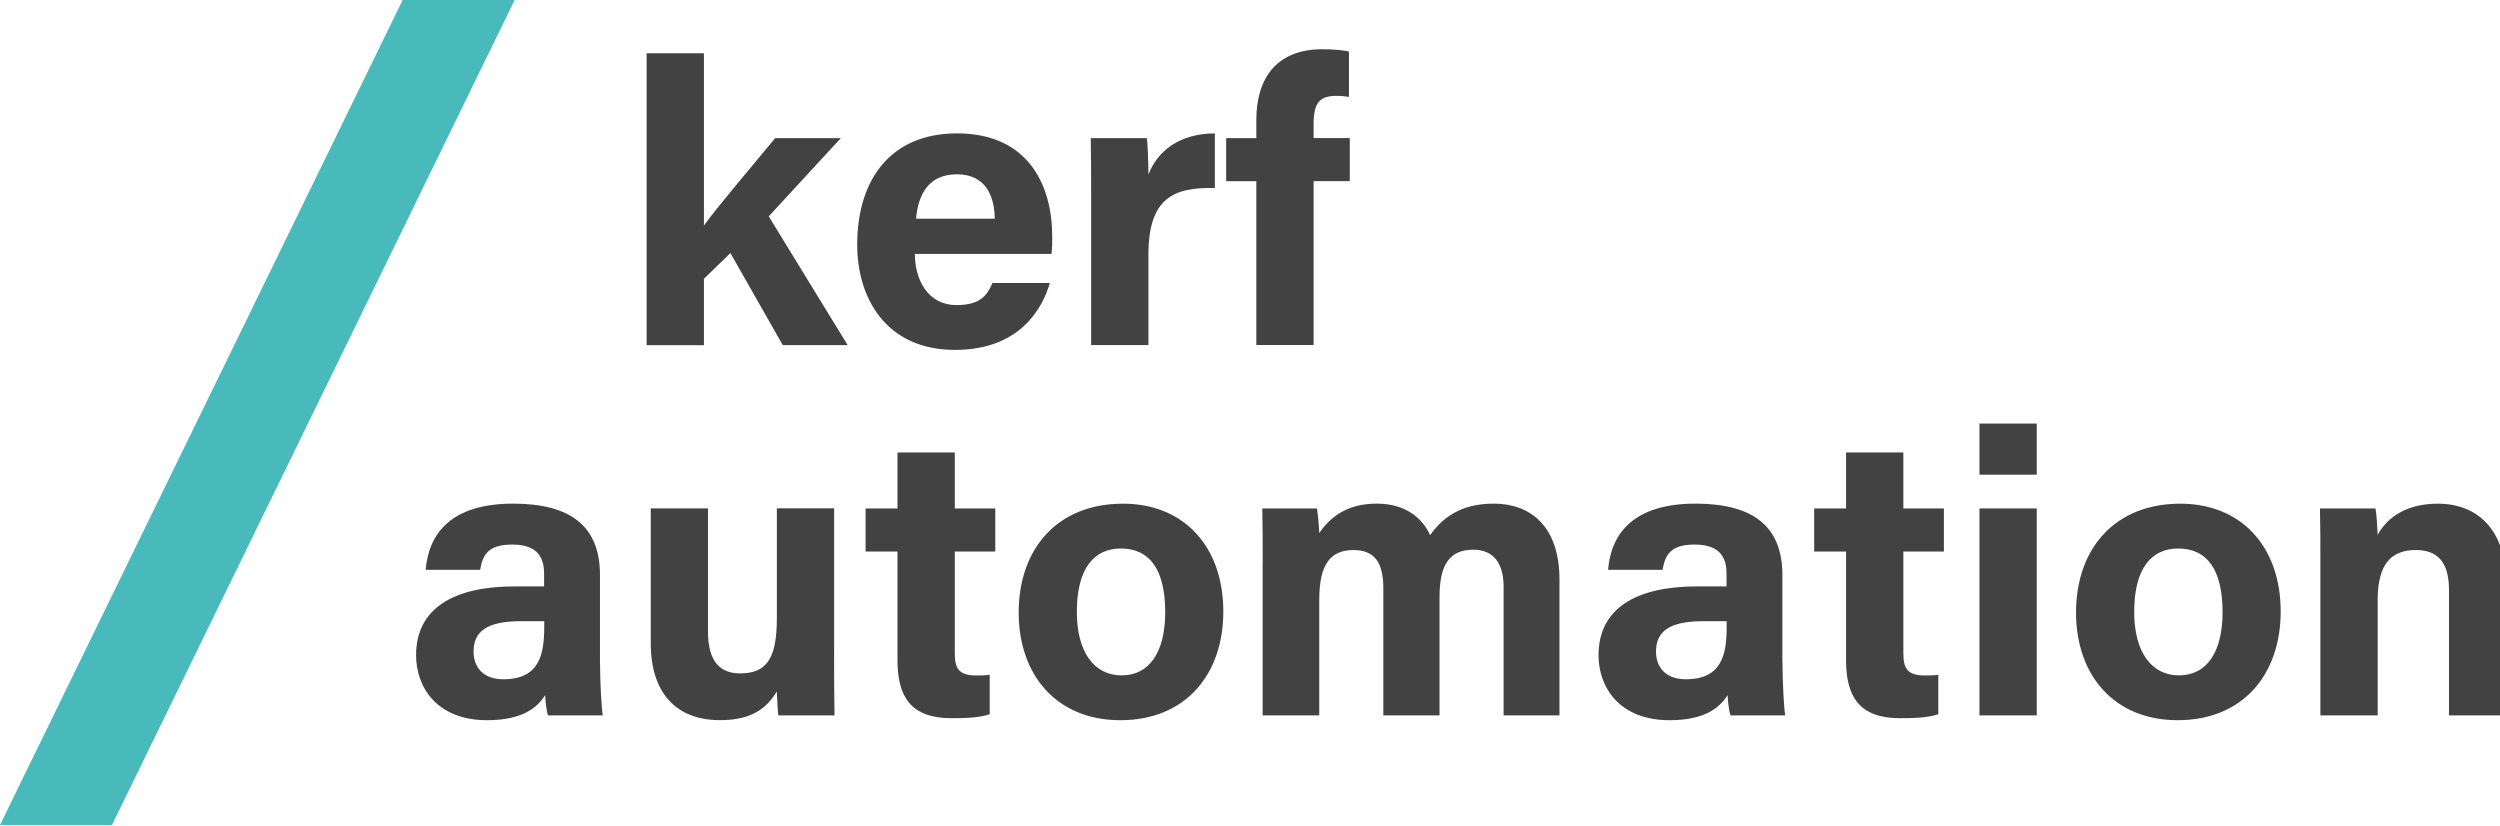
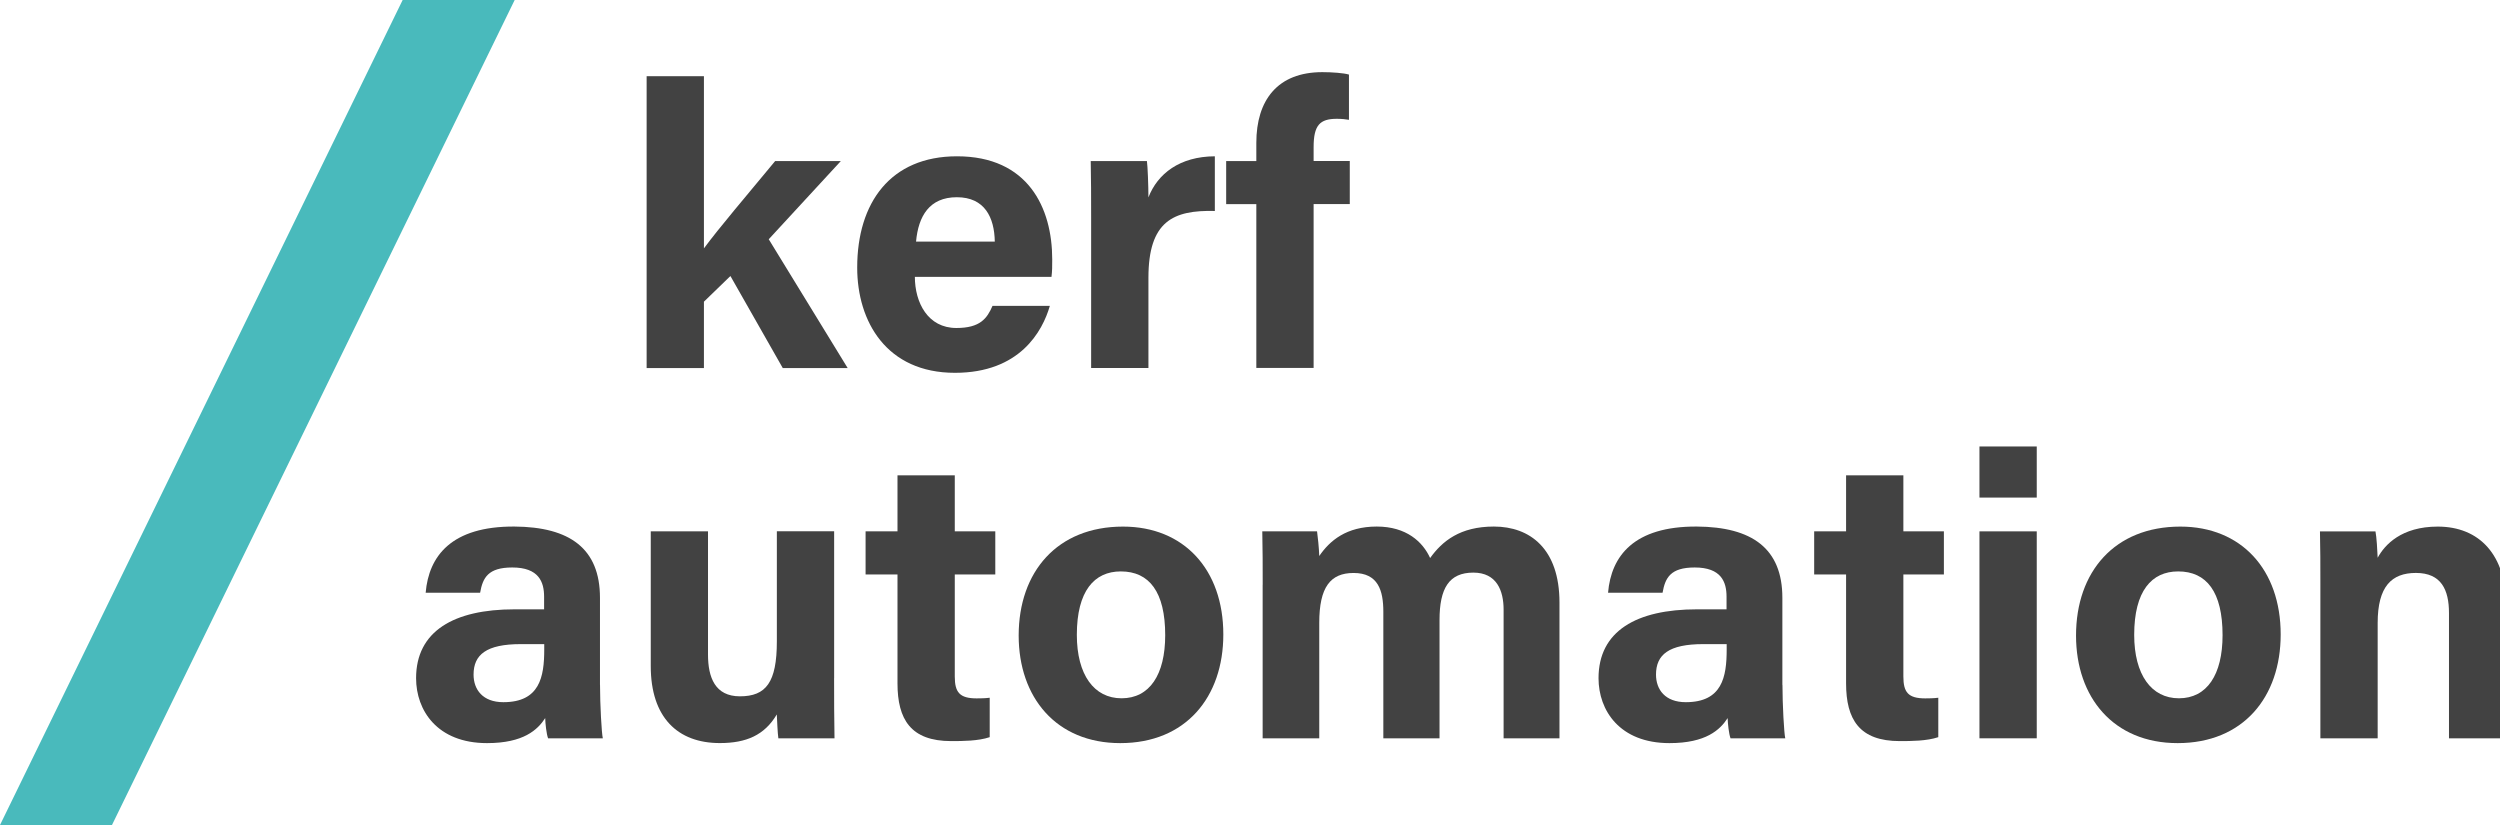
<svg xmlns="http://www.w3.org/2000/svg" version="1.1" id="Layer_1" x="0px" y="0px" width="545.44px" height="180px" viewBox="0 0 545.44 180" style="enable-background:new 0 0 545.44 180;" xml:space="preserve">
  <style type="text/css">
	.st0{fill:#49BABC;}
	.st1{fill:#70CBCC;}
	.st2{fill:#424242;}
</style>
  <polygon class="st0" points="112.29,0 24.43,180 0,180 87.85,0 " />
  <line class="st1" x1="87.85" y1="0" x2="0" y2="180" />
  <line class="st1" x1="112.29" y1="0" x2="24.43" y2="180" />
  <g>
    <g>
      <g>
-         <path class="st2" d="M153.58,49.19c3.32-4.5,9.31-11.51,15.54-19.05h14.33L167.72,47.2l17.22,28.1h-14.16l-11.42-20.08l-5.78,5.6     v14.49h-12.5V11.62h12.5V49.19z" />
-         <path class="st2" d="M199.6,55.39c0.01,5.65,2.84,11.17,9.06,11.17c5.2,0,6.69-2.09,7.88-4.82h12.51     c-1.6,5.53-6.53,14.6-20.71,14.6c-14.87,0-21.32-11.12-21.32-22.96c0-14.16,7.27-24.28,21.77-24.28     c15.5,0,20.78,11.22,20.78,22.49c0,1.53,0,2.52-0.16,3.81H199.6z M217.04,47.71c-0.09-5.26-2.19-9.68-8.28-9.68     c-5.99,0-8.4,4.13-8.9,9.68H217.04z" />
-         <path class="st2" d="M238.06,42.39c0-4.49-0.01-8.47-0.09-12.25h12.26c0.16,1.01,0.33,5.49,0.33,7.93     c1.99-5.16,6.81-8.93,14.49-8.97v11.93c-9.07-0.23-14.49,2.21-14.49,14.58v19.68h-12.5V42.39z" />
-         <path class="st2" d="M274.1,75.29V39.54h-6.58v-9.4h6.58v-3.97c0-9.32,4.63-15.43,14.4-15.43c2.08,0,4.69,0.19,5.81,0.53v9.87     c-0.69-0.12-1.63-0.22-2.64-0.22c-3.69,0-5.07,1.36-5.07,6.18v3.02h7.89v9.4h-7.89v35.75H274.1z" />
+         <path class="st2" d="M153.58,54.19c3.32-4.5,9.31-11.51,15.54-19.05h14.33L167.72,52.2l17.22,28.1h-14.16l-11.42-20.08l-5.78,5.6     v14.49h-12.5V16.62h12.5V54.19z" />
+         <path class="st2" d="M199.6,60.39c0.01,5.65,2.84,11.17,9.06,11.17c5.2,0,6.69-2.09,7.88-4.82h12.51     c-1.6,5.53-6.53,14.6-20.71,14.6c-14.87,0-21.32-11.12-21.32-22.96c0-14.16,7.27-24.28,21.77-24.28     c15.5,0,20.78,11.22,20.78,22.49c0,1.53,0,2.52-0.16,3.81H199.6z M217.04,52.71c-0.09-5.26-2.19-9.68-8.28-9.68     c-5.99,0-8.4,4.13-8.9,9.68H217.04z" />
+         <path class="st2" d="M238.06,47.39c0-4.49-0.01-8.47-0.09-12.25h12.26c0.16,1.01,0.33,5.49,0.33,7.93     c1.99-5.16,6.81-8.93,14.49-8.97v11.93c-9.07-0.23-14.49,2.21-14.49,14.58v19.68h-12.5V47.39z" />
+         <path class="st2" d="M274.1,80.29V44.54h-6.58v-9.4h6.58v-3.97c0-9.32,4.63-15.43,14.4-15.43c2.08,0,4.69,0.19,5.81,0.53v9.87     c-0.69-0.12-1.63-0.22-2.64-0.22c-3.69,0-5.07,1.36-5.07,6.18v3.02h7.89v9.4h-7.89v35.75H274.1z" />
      </g>
    </g>
    <g>
      <g>
-         <path class="st2" d="M130.91,144.42c0,4.3,0.35,10.58,0.61,11.66h-11.94c-0.35-0.89-0.61-3.27-0.63-4.41     c-1.64,2.54-4.71,5.46-12.69,5.46c-10.89,0-15.48-7.16-15.48-14.16c0-10.29,8.26-15.03,21.49-15.03c2.2,0,4.93,0,6.44,0v-2.76     c0-3.21-1.15-6.37-6.95-6.37c-5.28,0-6.43,2.24-7.01,5.51H92.87c0.68-8.02,5.64-14.51,19.36-14.44     c12.09,0.08,18.67,4.8,18.67,15.55V144.42z M118.73,135.53c-1.04,0-3.44,0-5.09,0c-7.53,0-10.32,2.3-10.32,6.65     c0,3.27,2,6.02,6.5,6.02c7.94,0,8.92-5.52,8.92-11.49V135.53z" />
-         <path class="st2" d="M181.98,142.96c0,4.35,0.01,9.08,0.09,13.12h-12.25c-0.17-1.21-0.26-3.63-0.34-5.21     c-2.68,4.53-6.66,6.25-12.43,6.25c-9.2,0-15.07-5.59-15.07-16.79v-29.41h12.49v26.9c0,4.99,1.55,9.1,6.96,9.1     c5.7,0,8.06-3.04,8.06-11.98v-24.03h12.5V142.96z" />
-         <path class="st2" d="M188.85,110.93h6.96V98.71h12.5v12.22h8.84v9.4h-8.84v22.28c0,3.43,1.05,4.76,4.77,4.76     c0.69,0,1.91-0.01,2.85-0.14v8.6c-2.48,0.84-5.88,0.86-8.4,0.86c-8.81,0-11.72-4.71-11.72-12.61v-23.75h-6.96V110.93z" />
-         <path class="st2" d="M266.9,133.42c0,13.66-8.17,23.71-22.48,23.71c-14,0-22.17-9.99-22.17-23.47c0-13.93,8.43-23.77,22.76-23.77     C258.31,109.89,266.9,119.27,266.9,133.42z M234.94,133.51c0,8.69,3.74,13.84,9.76,13.84c6.12,0,9.52-5.15,9.52-13.76     c0-9.45-3.47-13.92-9.69-13.92C238.73,119.67,234.94,123.96,234.94,133.51z" />
-         <path class="st2" d="M275.49,122.57c0-3.9,0-7.77-0.09-11.64h11.95c0.16,1.1,0.42,3.62,0.48,5.38c2.29-3.36,5.92-6.43,12.54-6.43     c6.49,0,10.06,3.36,11.65,6.87c2.64-3.69,6.54-6.87,13.91-6.87c7.87,0,14.31,4.83,14.31,16.58v29.62h-12.19v-28.09     c0-4.08-1.48-8.06-6.6-8.06c-5.31,0-7.38,3.42-7.38,10.35v25.81h-12.26v-27.62c0-4.68-1.15-8.46-6.49-8.46     c-5.08,0-7.49,3.12-7.49,10.87v25.21h-12.35V122.57z" />
-         <path class="st2" d="M388.89,144.42c0,4.3,0.35,10.58,0.61,11.66h-11.94c-0.35-0.89-0.61-3.27-0.63-4.41     c-1.64,2.54-4.71,5.46-12.69,5.46c-10.89,0-15.48-7.16-15.48-14.16c0-10.29,8.26-15.03,21.49-15.03c2.21,0,4.93,0,6.44,0v-2.76     c0-3.21-1.15-6.37-6.95-6.37c-5.28,0-6.43,2.24-7.01,5.51h-11.89c0.68-8.02,5.64-14.51,19.36-14.44     c12.09,0.08,18.67,4.8,18.67,15.55V144.42z M376.71,135.53c-1.04,0-3.44,0-5.09,0c-7.53,0-10.32,2.3-10.32,6.65     c0,3.27,2,6.02,6.5,6.02c7.94,0,8.92-5.52,8.92-11.49V135.53z" />
-         <path class="st2" d="M395.81,110.93h6.96V98.71h12.5v12.22h8.84v9.4h-8.84v22.28c0,3.43,1.05,4.76,4.77,4.76     c0.69,0,1.91-0.01,2.85-0.14v8.6c-2.48,0.84-5.88,0.86-8.4,0.86c-8.81,0-11.72-4.71-11.72-12.61v-23.75h-6.96V110.93z" />
-         <path class="st2" d="M431.87,92.41h12.5v11.15h-12.5V92.41z M431.87,110.93h12.5v45.15h-12.5V110.93z" />
-         <path class="st2" d="M497.59,133.42c0,13.66-8.17,23.71-22.48,23.71c-14,0-22.17-9.99-22.17-23.47     c0-13.93,8.43-23.77,22.76-23.77C488.99,109.89,497.59,119.27,497.59,133.42z M465.63,133.51c0,8.69,3.74,13.84,9.76,13.84     c6.12,0,9.52-5.15,9.52-13.76c0-9.45-3.47-13.92-9.69-13.92C469.42,119.67,465.63,123.96,465.63,133.51z" />
-         <path class="st2" d="M506.25,122.31c0-3.84,0-8.04-0.09-11.37h12.11c0.25,1.17,0.42,4.3,0.48,5.75c1.53-2.83,5.19-6.8,13.1-6.8     c9.07,0,14.96,6.13,14.96,17.47v28.72h-12.5v-27.33c0-5.08-1.69-8.75-7.21-8.75c-5.31,0-8.35,2.95-8.35,10.92v25.16h-12.5V122.31     z" />
+         <path class="st2" d="M130.91,149.42c0,4.3,0.35,10.58,0.61,11.66h-11.94c-0.35-0.89-0.61-3.27-0.63-4.41     c-1.64,2.54-4.71,5.46-12.69,5.46c-10.89,0-15.48-7.16-15.48-14.16c0-10.29,8.26-15.03,21.49-15.03c2.2,0,4.93,0,6.44,0v-2.76     c0-3.21-1.15-6.37-6.95-6.37c-5.28,0-6.43,2.24-7.01,5.51H92.87c0.68-8.02,5.64-14.51,19.36-14.44     c12.09,0.08,18.67,4.8,18.67,15.55V149.42z M118.73,140.53c-1.04,0-3.44,0-5.09,0c-7.53,0-10.32,2.3-10.32,6.65     c0,3.27,2,6.02,6.5,6.02c7.94,0,8.92-5.52,8.92-11.49V140.53z" />
+         <path class="st2" d="M181.98,147.96c0,4.35,0.01,9.08,0.09,13.12h-12.25c-0.17-1.21-0.26-3.63-0.34-5.21     c-2.68,4.53-6.66,6.25-12.43,6.25c-9.2,0-15.07-5.59-15.07-16.79v-29.41h12.49v26.9c0,4.99,1.55,9.1,6.96,9.1     c5.7,0,8.06-3.04,8.06-11.98v-24.03h12.5V147.96z" />
+         <path class="st2" d="M188.85,115.93h6.96v-12.22h12.5v12.22h8.84v9.4h-8.84v22.28c0,3.43,1.05,4.76,4.77,4.76     c0.69,0,1.91-0.01,2.85-0.14v8.6c-2.48,0.84-5.88,0.86-8.4,0.86c-8.81,0-11.72-4.71-11.72-12.61v-23.75h-6.96V115.93z" />
+         <path class="st2" d="M266.9,138.42c0,13.66-8.17,23.71-22.48,23.71c-14,0-22.17-9.99-22.17-23.47c0-13.93,8.43-23.77,22.76-23.77     C258.31,114.89,266.9,124.27,266.9,138.42z M234.94,138.51c0,8.69,3.74,13.84,9.76,13.84c6.12,0,9.52-5.15,9.52-13.76     c0-9.45-3.47-13.92-9.69-13.92C238.73,124.67,234.94,128.96,234.94,138.51z" />
+         <path class="st2" d="M275.49,127.57c0-3.9,0-7.77-0.09-11.64h11.95c0.16,1.1,0.42,3.62,0.48,5.38c2.29-3.36,5.92-6.43,12.54-6.43     c6.49,0,10.06,3.36,11.65,6.87c2.64-3.69,6.54-6.87,13.91-6.87c7.87,0,14.31,4.83,14.31,16.58v29.62h-12.19v-28.09     c0-4.08-1.48-8.06-6.6-8.06c-5.31,0-7.38,3.42-7.38,10.35v25.81h-12.26v-27.62c0-4.68-1.15-8.46-6.49-8.46     c-5.08,0-7.49,3.12-7.49,10.87v25.21h-12.35V127.57z" />
+         <path class="st2" d="M388.89,149.42c0,4.3,0.35,10.58,0.61,11.66h-11.94c-0.35-0.89-0.61-3.27-0.63-4.41     c-1.64,2.54-4.71,5.46-12.69,5.46c-10.89,0-15.48-7.16-15.48-14.16c0-10.29,8.26-15.03,21.49-15.03c2.21,0,4.93,0,6.44,0v-2.76     c0-3.21-1.15-6.37-6.95-6.37c-5.28,0-6.43,2.24-7.01,5.51h-11.89c0.68-8.02,5.64-14.51,19.36-14.44     c12.09,0.08,18.67,4.8,18.67,15.55V149.42z M376.71,140.53c-1.04,0-3.44,0-5.09,0c-7.53,0-10.32,2.3-10.32,6.65     c0,3.27,2,6.02,6.5,6.02c7.94,0,8.92-5.52,8.92-11.49V140.53z" />
+         <path class="st2" d="M395.81,115.93h6.96v-12.22h12.5v12.22h8.84v9.4h-8.84v22.28c0,3.43,1.05,4.76,4.77,4.76     c0.69,0,1.91-0.01,2.85-0.14v8.6c-2.48,0.84-5.88,0.86-8.4,0.86c-8.81,0-11.72-4.71-11.72-12.61v-23.75h-6.96V115.93z" />
+         <path class="st2" d="M431.87,97.41h12.5v11.15h-12.5V97.41z M431.87,115.93h12.5v45.15h-12.5V115.93z" />
+         <path class="st2" d="M497.59,138.42c0,13.66-8.17,23.71-22.48,23.71c-14,0-22.17-9.99-22.17-23.47     c0-13.93,8.43-23.77,22.76-23.77C488.99,114.89,497.59,124.27,497.59,138.42z M465.63,138.51c0,8.69,3.74,13.84,9.76,13.84     c6.12,0,9.52-5.15,9.52-13.76c0-9.45-3.47-13.92-9.69-13.92C469.42,124.67,465.63,128.96,465.63,138.51z" />
+         <path class="st2" d="M506.25,127.31c0-3.84,0-8.04-0.09-11.37h12.11c0.25,1.17,0.42,4.3,0.48,5.75c1.53-2.83,5.19-6.8,13.1-6.8     c9.07,0,14.96,6.13,14.96,17.47v28.72h-12.5v-27.33c0-5.08-1.69-8.75-7.21-8.75c-5.31,0-8.35,2.95-8.35,10.92v25.16h-12.5V127.31     z" />
      </g>
    </g>
  </g>
</svg>
